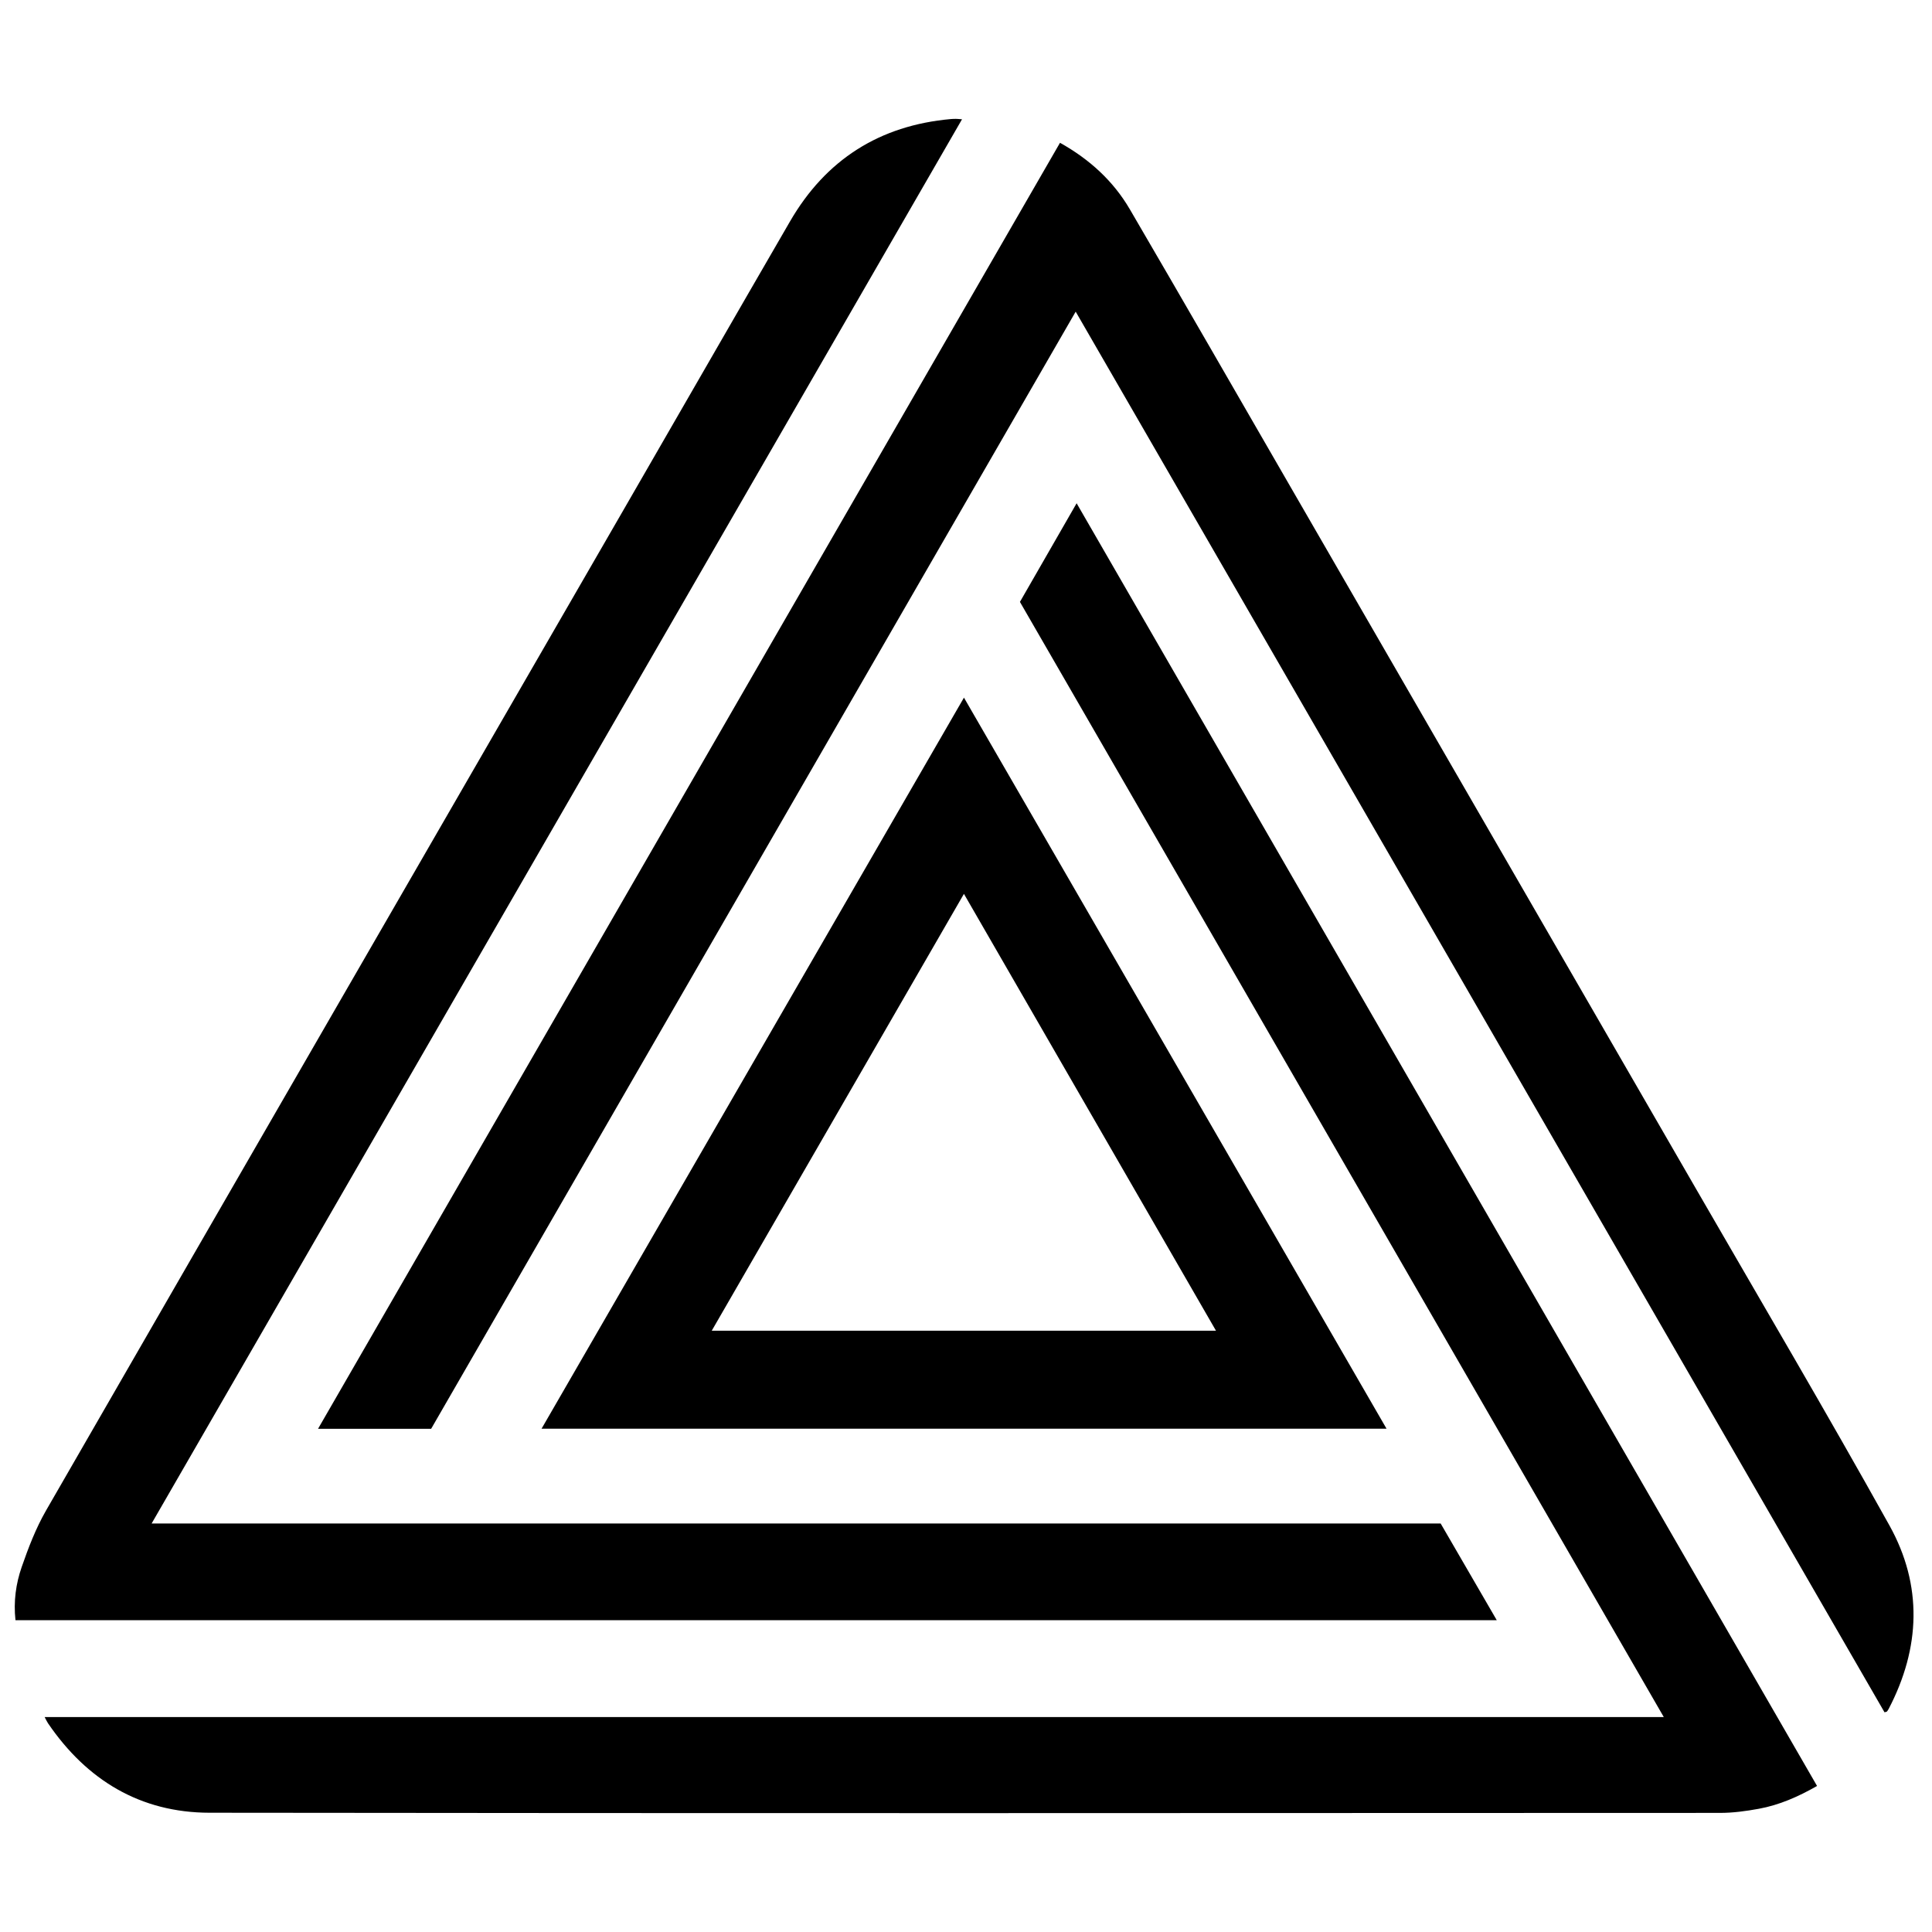
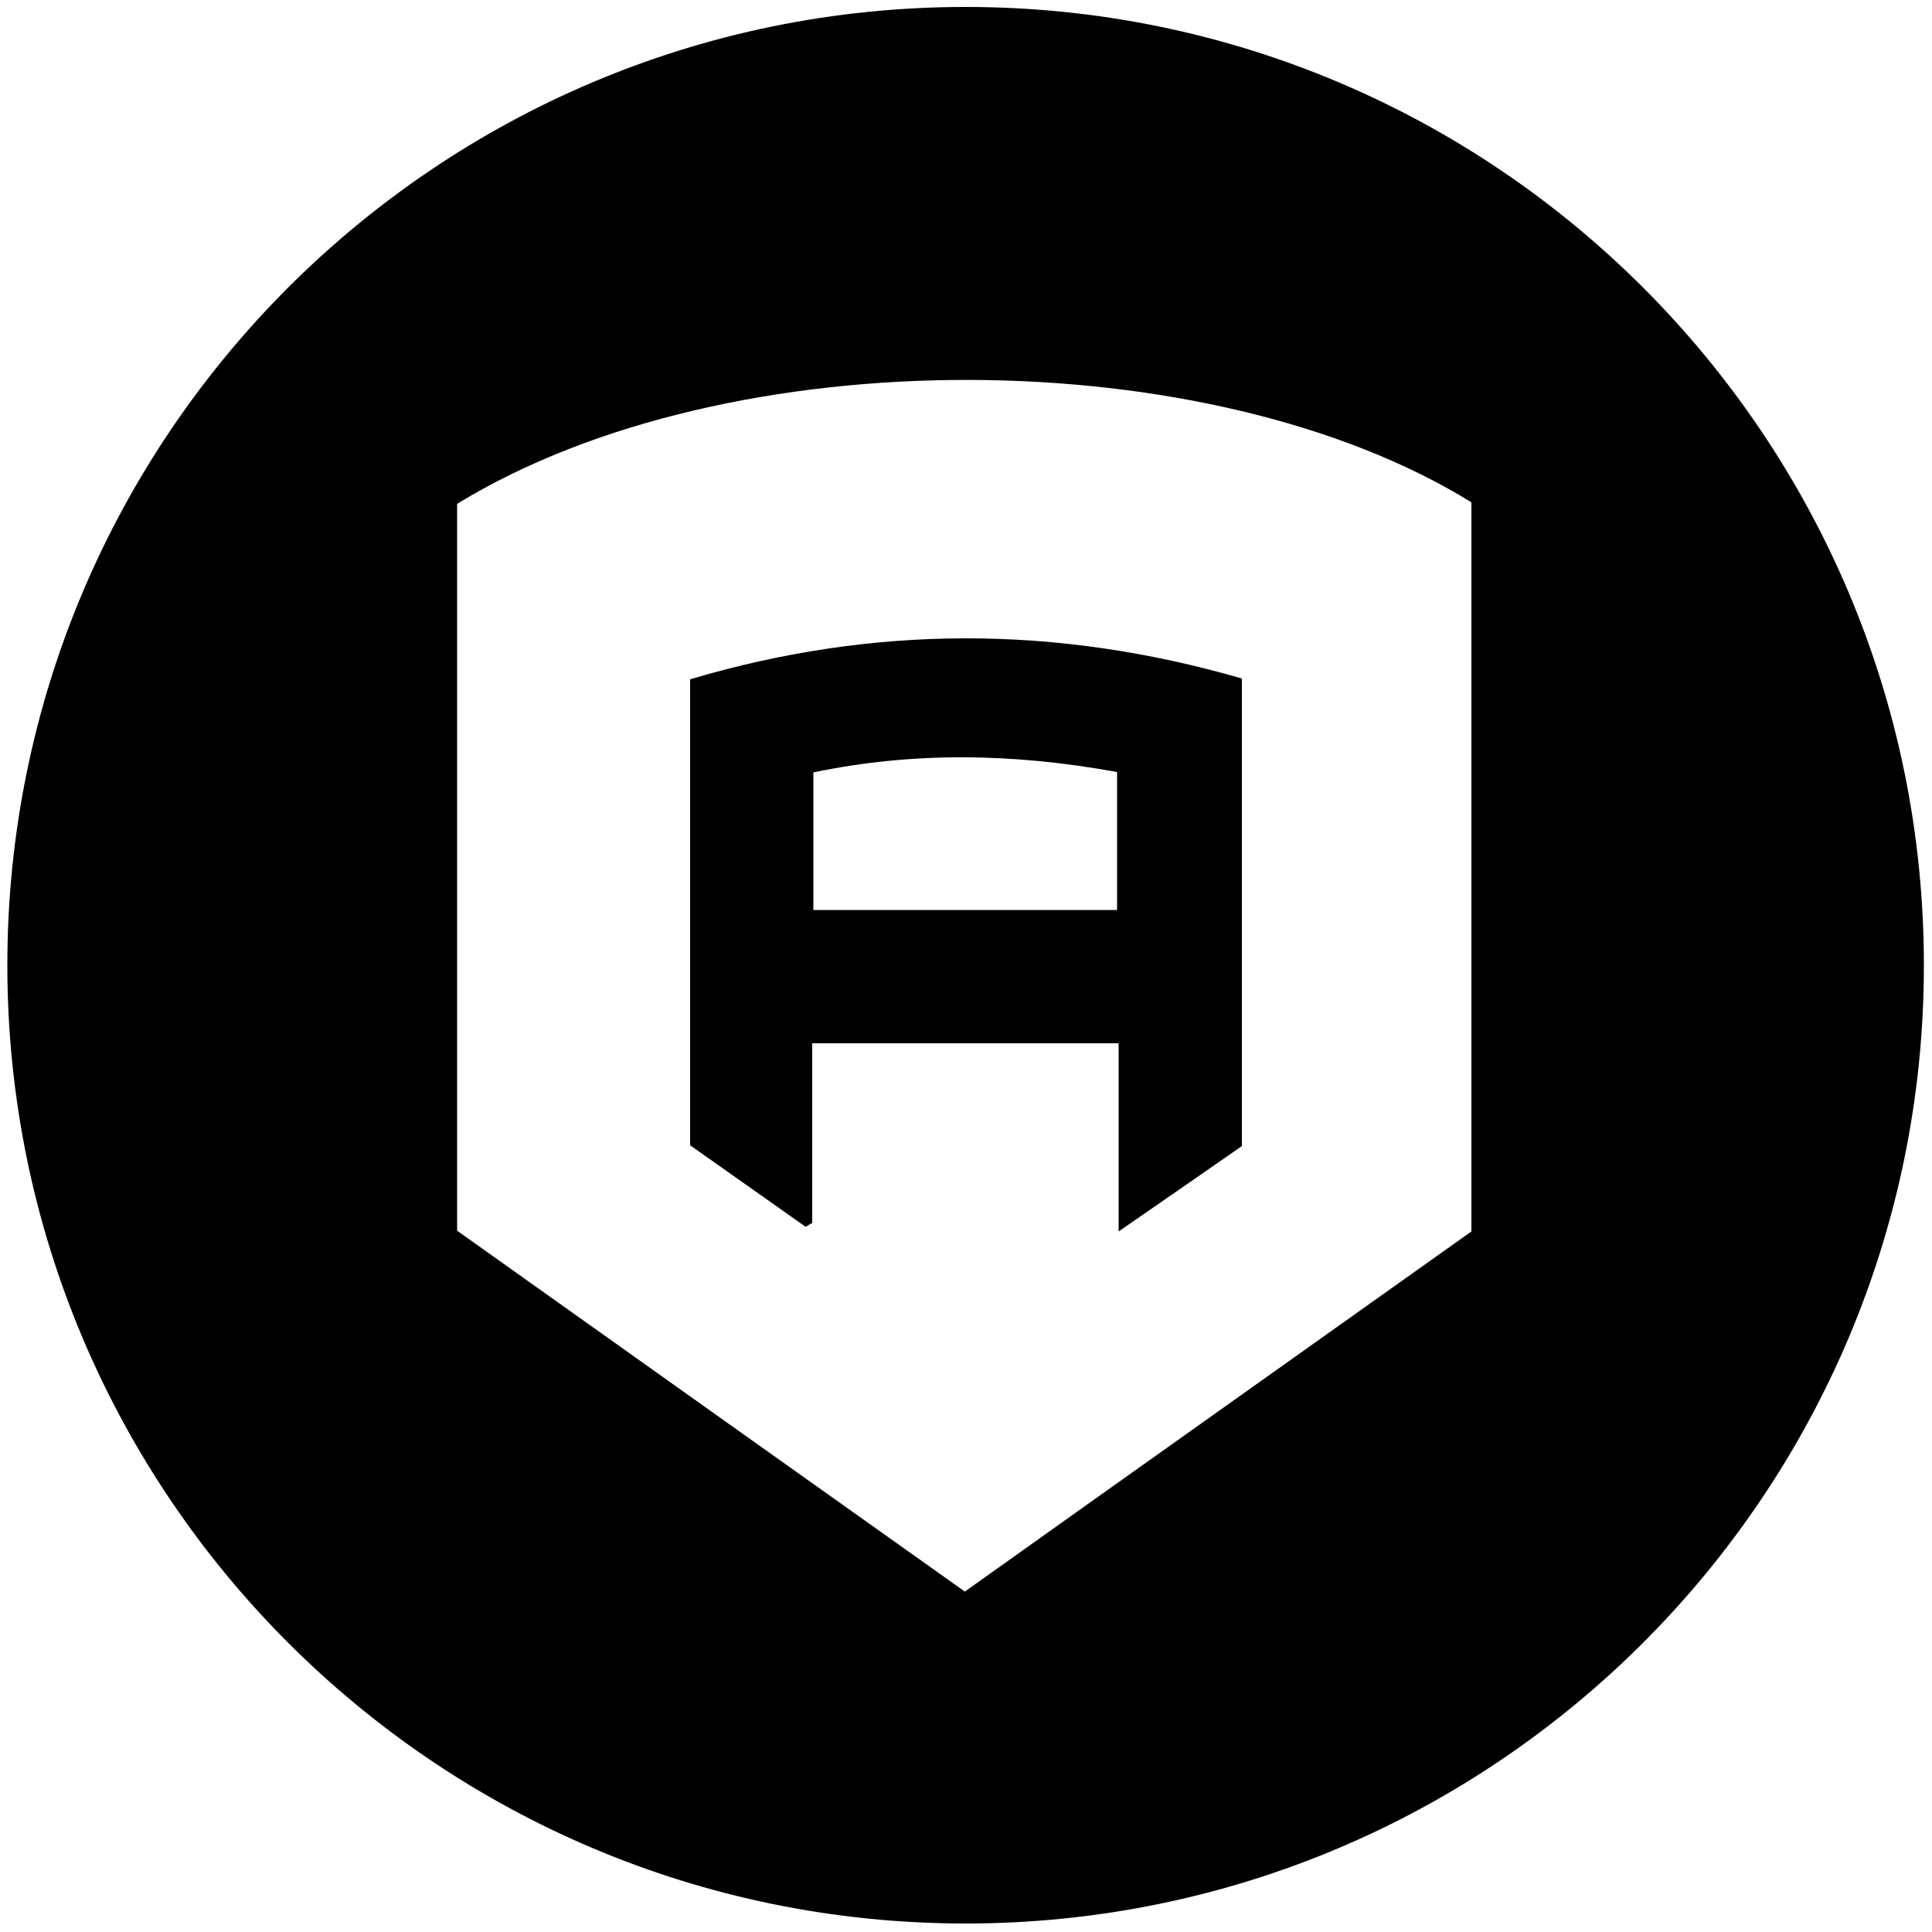
- <svg xmlns="http://www.w3.org/2000/svg" version="1.1" id="Layer_1" x="0px" y="0px" viewBox="0 0 500 500" style="enable-background:new 0 0 500 500;" xml:space="preserve">
-   <path d="M82.304,369.78c64.132-111.158,128.03-221.911,192.023-332.827c7.658,4.284,13.79,9.88,18.074,17.213  c13.733,23.502,27.292,47.105,40.909,70.674c35.304,61.103,70.612,122.203,105.9,183.314c16.649,28.832,33.564,57.517,49.761,86.601  c8.653,15.537,8.061,31.728-0.201,47.541c-0.122,0.233-0.282,0.448-0.443,0.656c-0.041,0.053-0.154,0.051-0.616,0.188  C418.029,322.47,348.297,201.718,278.386,80.655c-55.71,96.558-111.256,192.833-166.812,289.125  C101.937,369.78,92.433,369.78,82.304,369.78z M247.408,30.763c-0.444-0.002-0.89,0.01-1.332,0.049  c-18.442,1.652-32.35,10.493-41.622,26.491c-14.48,24.985-28.864,50.027-43.305,75.035  c-49.762,86.181-99.556,172.344-149.23,258.576c-2.633,4.57-4.562,9.61-6.3,14.611c-1.502,4.321-2.146,8.91-1.615,13.779  c127.838,0,255.443,0,383.355,0c-4.848-8.357-9.624-16.589-14.516-25.022c-111.087,0-222.188,0-333.605,0  C109.209,273.04,178.988,152.13,248.972,30.868C248.114,30.808,247.761,30.765,247.408,30.763z M11.549,444.369  c0.447,0.83,0.623,1.241,0.87,1.604c10.045,14.741,23.926,23.139,41.804,23.162c130.307,0.163,260.614,0.096,390.921,0.043  c3.342-0.001,6.721-0.46,10.017-1.062c5.311-0.971,10.204-3.119,15.091-5.909C406.345,351.494,342.584,241.035,278.63,130.242  c-5.061,8.806-9.825,17.095-14.674,25.532c55.437,96.016,110.825,191.947,166.627,288.595  C290.616,444.369,151.229,444.369,11.549,444.369z M140.152,369.75c73.03,0,145.614,0,218.685,0  c-36.513-63.167-72.847-126.025-109.366-189.202C212.978,243.709,176.626,306.624,140.152,369.75z M249.465,231.331  c21.802,37.787,43.416,75.248,65.229,113.054c-43.594,0-86.785,0-130.495,0C206.005,306.613,227.652,269.115,249.465,231.331z" />
+ <svg xmlns="http://www.w3.org/2000/svg" version="1.1" id="ABYSS" x="0px" y="0px" viewBox="0 0 500 500" style="enable-background:new 0 0 500 500;" xml:space="preserve">
+   <path d="M249.9,1.8c-137,0-248,111.1-248,248s111.1,248,248,248s248-111.1,248-248S386.9,1.8,249.9,1.8z M380.8,318.7  c-43.3,30.8-86.9,61.7-131.1,93.2c-43.9-31.2-87.7-62.3-131.4-93.4c0-62.9,0-125.4,0-188.1C189,87.1,313.4,88.3,380.8,130  C380.8,192.6,380.8,255.3,380.8,318.7z" />
+   <path d="M321.4,175.6c0,40.1,0,80.1,0,121c-9.9,6.9-20.2,14-31.9,22.1c0-17.1,0-32.6,0-48.7c-26.7,0-52.5,0-79.3,0  c0,15.6,0,31,0,46.5c-0.6,0.3-1.2,0.7-1.7,1c-10-7.1-20-14.1-29.9-21.1c0-40.6,0-80.7,0-120.6C226.1,161.7,273.4,161.7,321.4,175.6z   M289.1,199.8c-26.9-4.9-52.8-5.3-78.6,0.1c0,12.6,0,24,0,35.6c26.6,0,52.4,0,78.6,0C289.1,223.3,289.1,212,289.1,199.8z" />
</svg>
